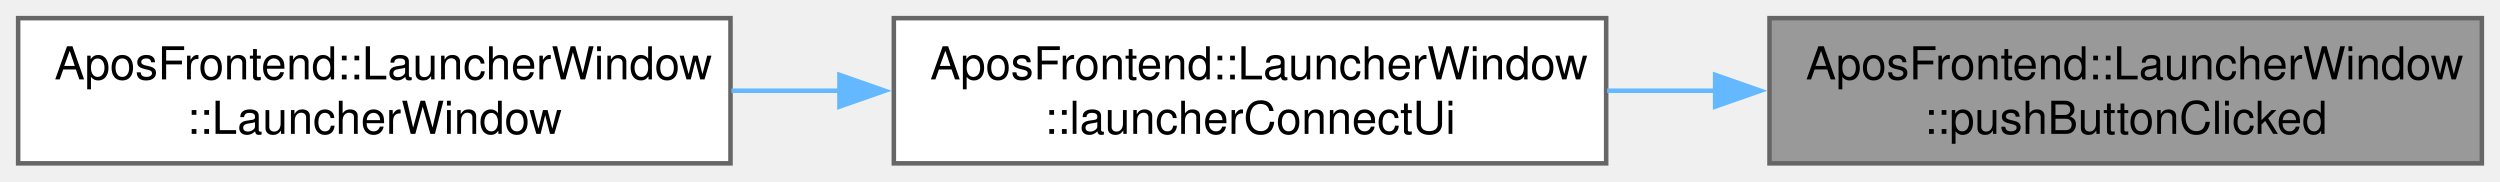
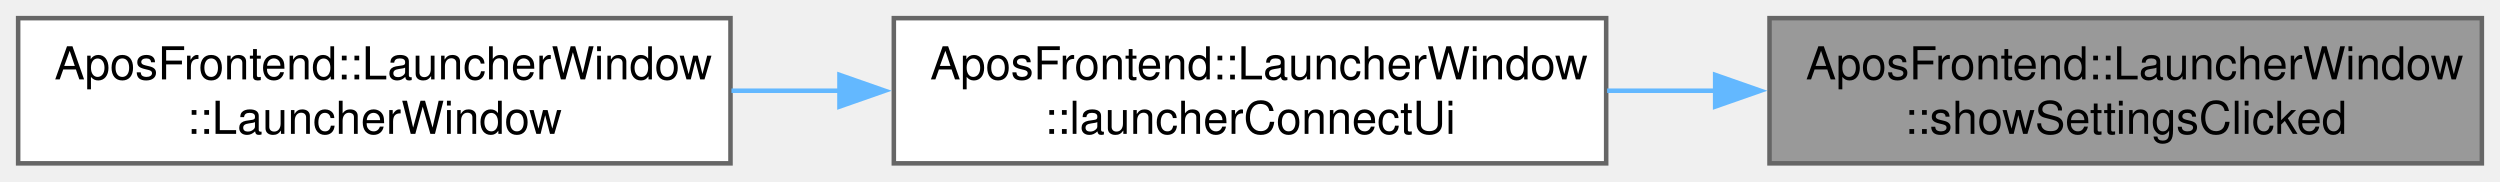
<svg xmlns="http://www.w3.org/2000/svg" xmlns:xlink="http://www.w3.org/1999/xlink" width="551pt" height="40pt" viewBox="0.00 0.00 551.00 40.00">
  <g id="graph0" class="graph" transform="scale(1 1) rotate(0) translate(4 36)">
    <g id="Node000001" class="node">
      <g id="a_Node000001">
        <a xlink:title="Slot for the 'PushButton' button click event.">
          <polygon fill="#999999" stroke="#666666" points="543,-32 386,-32 386,0 543,0 543,-32" />
          <text text-anchor="start" x="394" y="-18.5" font-family="Helvetica,sans-Serif" font-size="10.00">AposFrontend::LauncherWindow</text>
-           <text text-anchor="middle" x="464.5" y="-6.5" font-family="Helvetica,sans-Serif" font-size="10.00">::pushButtonClicked</text>
+           <text text-anchor="middle" x="464.5" y="-6.5" font-family="Helvetica,sans-Serif" font-size="10.00">::showSettingsClicked</text>
        </a>
      </g>
    </g>
    <g id="Node000002" class="node">
      <g id="a_Node000002">
        <a xlink:href="../../da/d2e/class_apos_frontend_1_1_launcher_window.html#ae1983d72ca64b6600ee8b0651fb412fc" target="_top" xlink:title=" ">
          <polygon fill="white" stroke="#666666" points="350,-32 193,-32 193,0 350,0 350,-32" />
          <text text-anchor="start" x="201" y="-18.5" font-family="Helvetica,sans-Serif" font-size="10.00">AposFrontend::LauncherWindow</text>
          <text text-anchor="middle" x="271.5" y="-6.5" font-family="Helvetica,sans-Serif" font-size="10.00">::launcherConnectUi</text>
        </a>
      </g>
    </g>
    <g id="edge1_Node000001_Node000002" class="edge">
      <g id="a_edge1_Node000001_Node000002">
        <a xlink:title=" ">
          <path fill="none" stroke="#63b8ff" d="M374.25,-16C366.22,-16 358.13,-16 350.21,-16" />
          <polygon fill="#63b8ff" stroke="#63b8ff" points="374.02,-19.5 384.02,-16 374.02,-12.5 374.02,-19.5" />
        </a>
      </g>
    </g>
    <g id="Node000003" class="node">
      <g id="a_Node000003">
        <a xlink:href="../../d3/dbc/group___constructructors-_destructors.html#ga5800462baf6f3c3834f506ad8575d4ad" target="_top" xlink:title="Constructor for the LauncherWindow class.">
          <polygon fill="white" stroke="#666666" points="157,-32 0,-32 0,0 157,0 157,-32" />
          <text text-anchor="start" x="8" y="-18.5" font-family="Helvetica,sans-Serif" font-size="10.00">AposFrontend::LauncherWindow</text>
          <text text-anchor="middle" x="78.5" y="-6.5" font-family="Helvetica,sans-Serif" font-size="10.00">::LauncherWindow</text>
        </a>
      </g>
    </g>
    <g id="edge2_Node000002_Node000003" class="edge">
      <g id="a_edge2_Node000002_Node000003">
        <a xlink:title=" ">
          <path fill="none" stroke="#63b8ff" d="M181.25,-16C173.22,-16 165.13,-16 157.21,-16" />
          <polygon fill="#63b8ff" stroke="#63b8ff" points="181.02,-19.5 191.02,-16 181.02,-12.5 181.02,-19.5" />
        </a>
      </g>
    </g>
  </g>
</svg>
